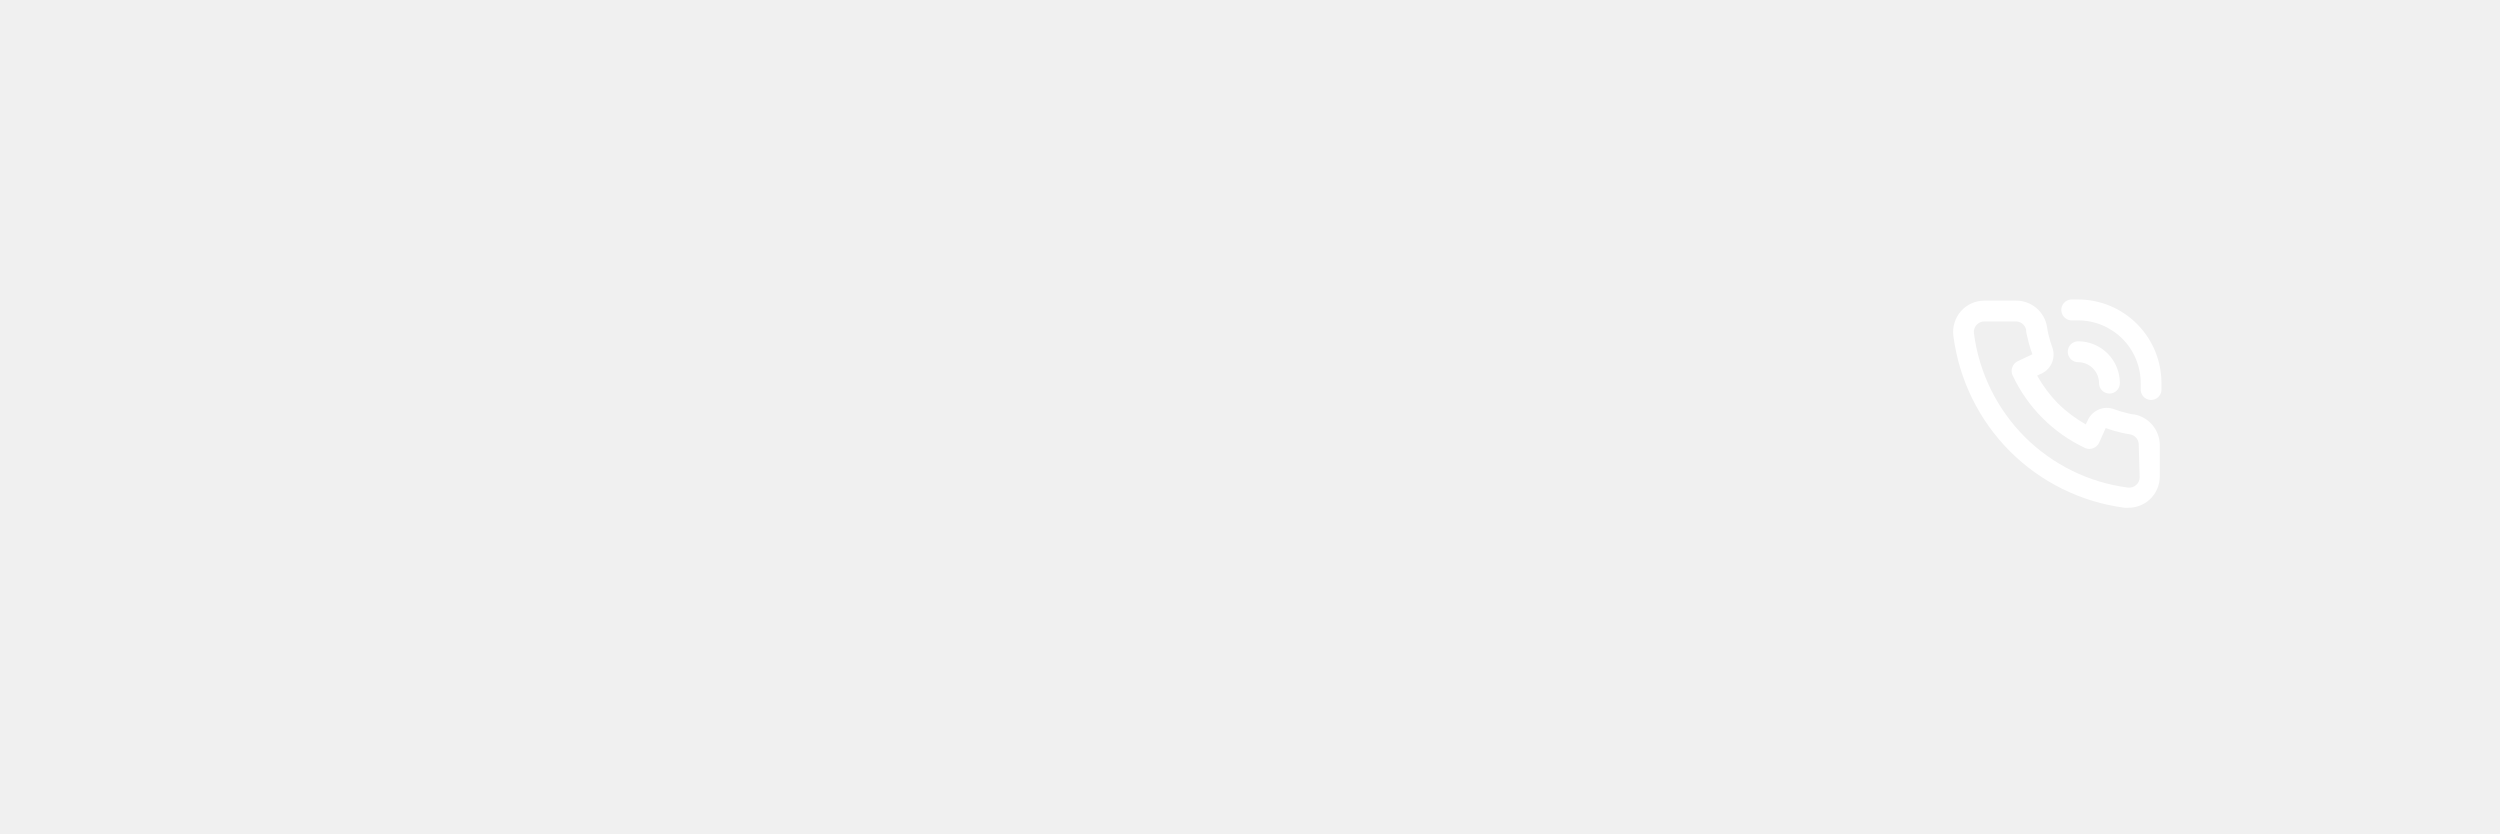
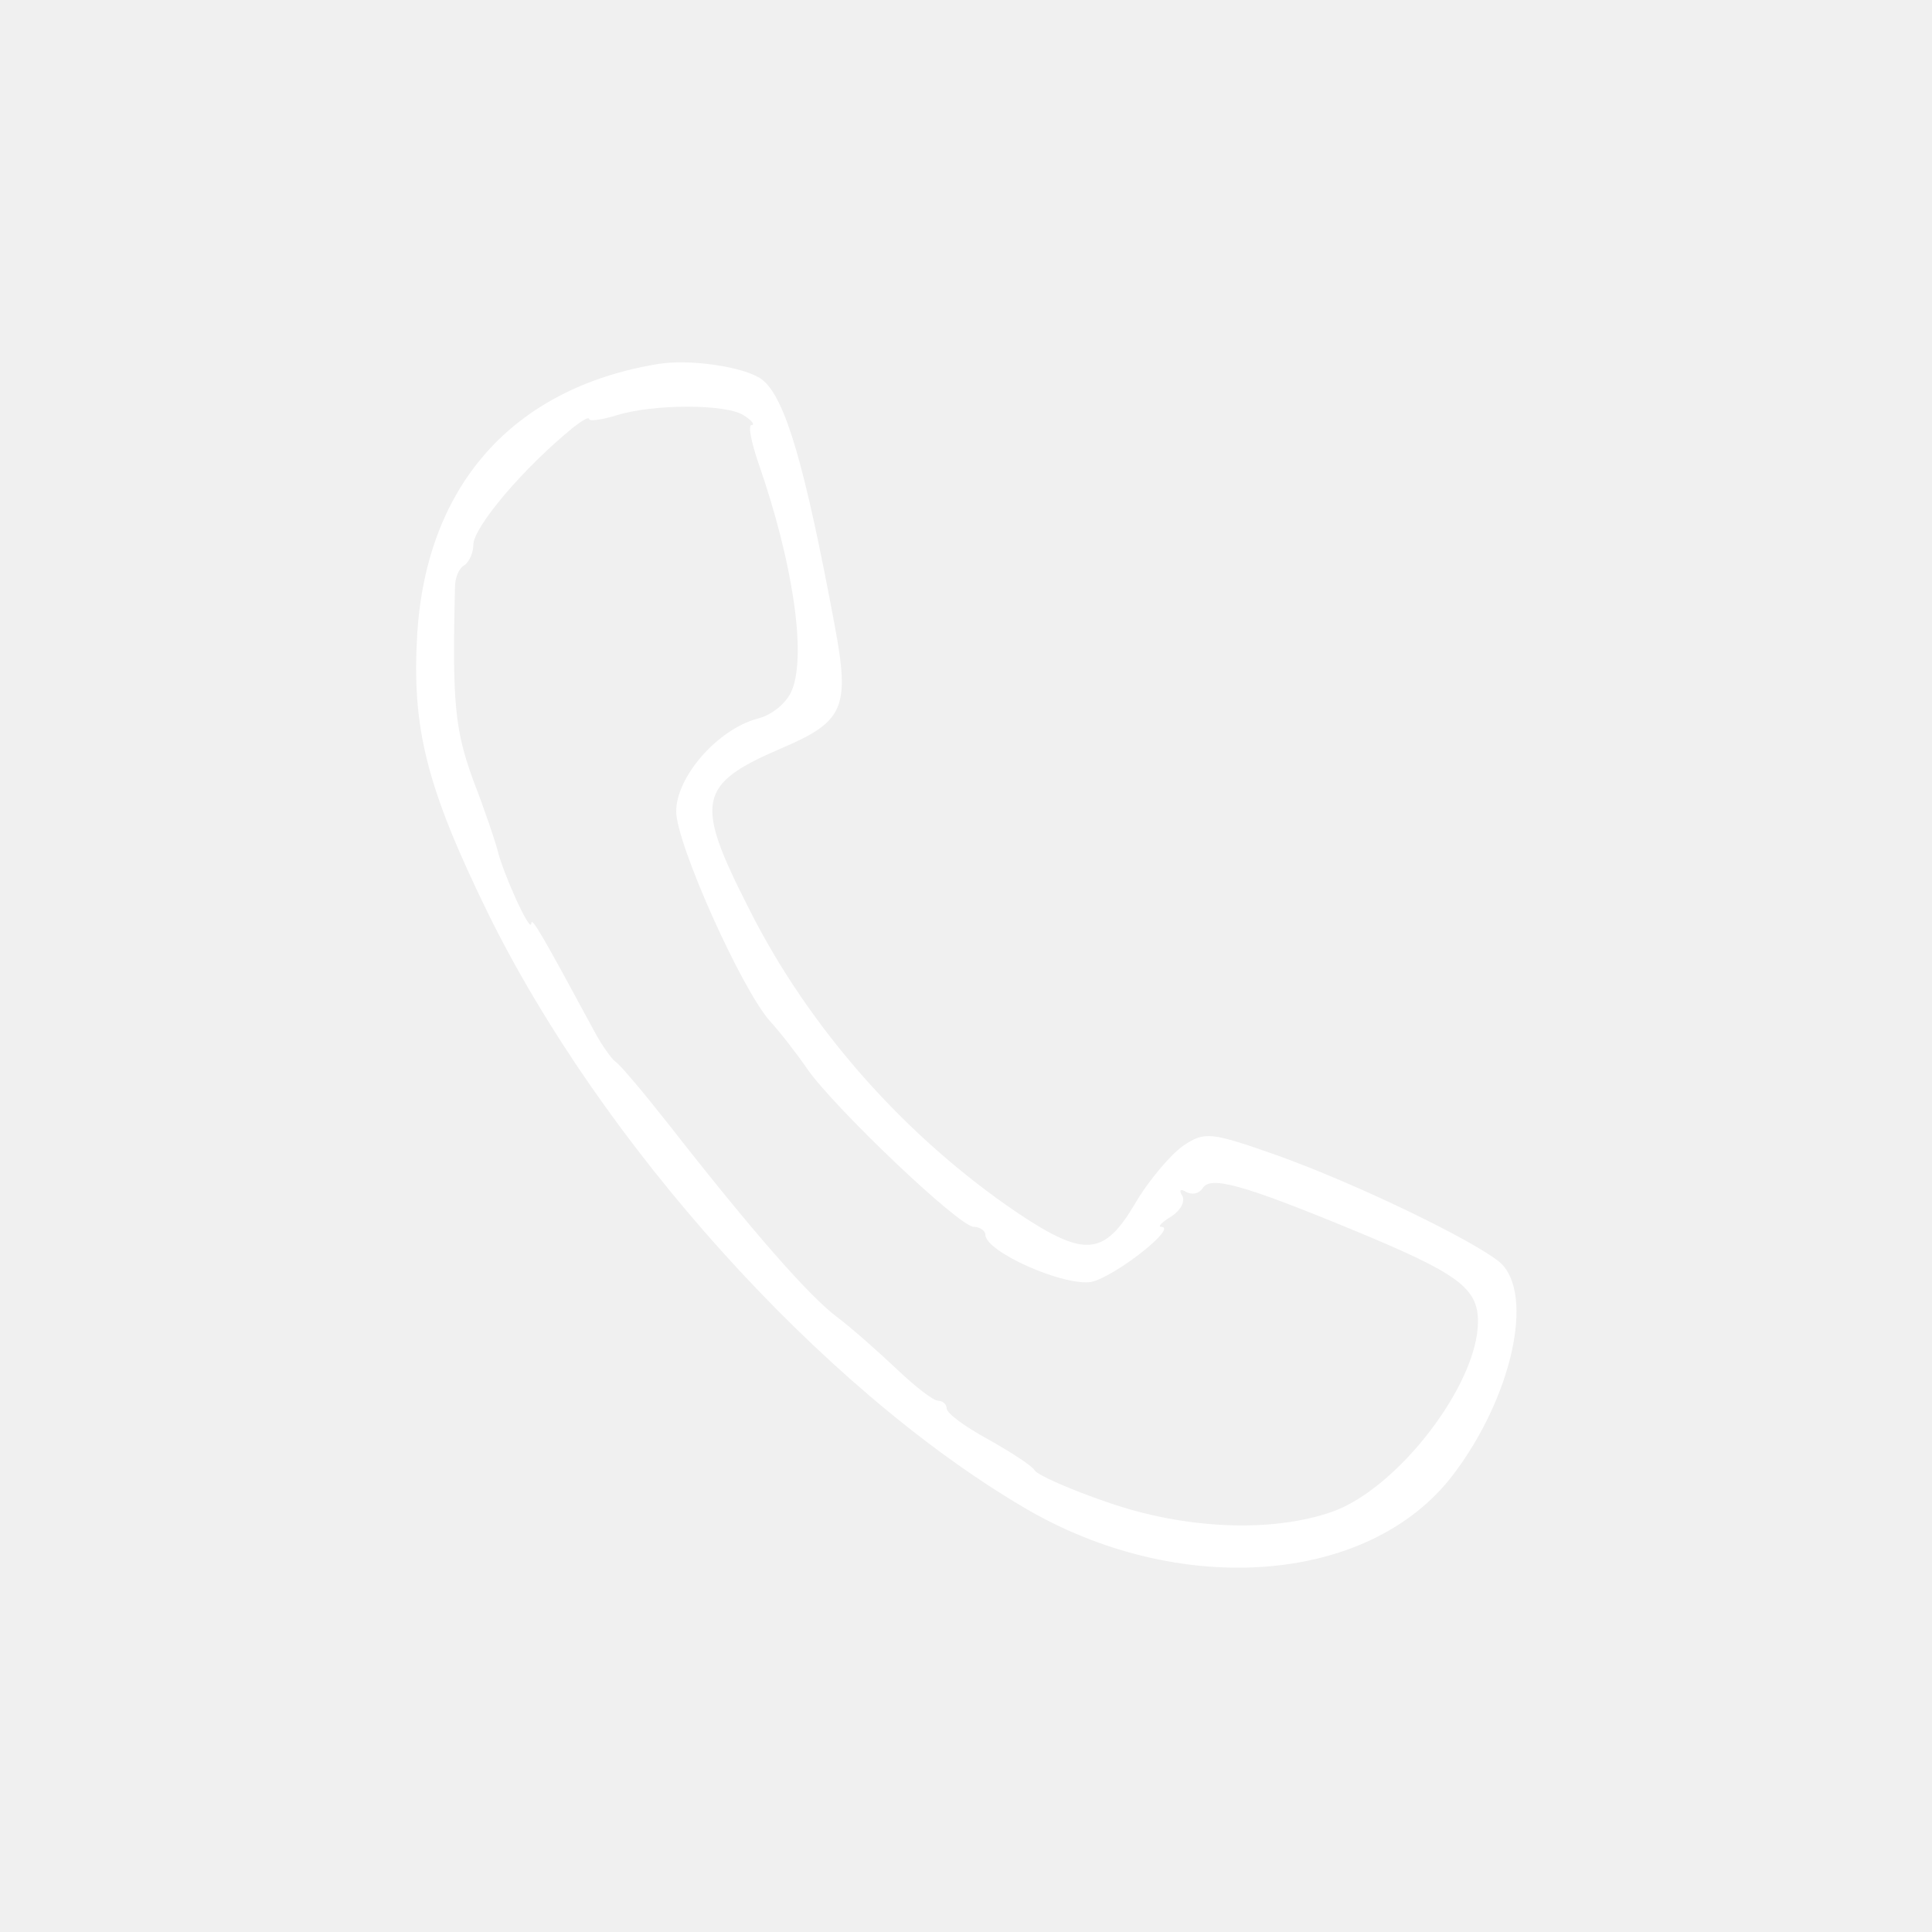
- <svg xmlns="http://www.w3.org/2000/svg" width="300" height="100" viewBox="0 0 320 128" fill="none">
-   <path d="M295.869 63.664C295.517 63.664 295.149 63.552 294.797 63.471C294.084 63.312 293.383 63.102 292.7 62.845C291.957 62.574 291.14 62.588 290.407 62.885C289.674 63.181 289.077 63.739 288.729 64.451L288.377 65.19C286.822 64.305 285.386 63.226 284.102 61.978C282.858 60.691 281.782 59.25 280.9 57.69L281.637 57.353C282.347 57.005 282.903 56.405 283.198 55.67C283.494 54.935 283.508 54.116 283.238 53.371C282.983 52.679 282.775 51.971 282.613 51.251C282.533 50.898 282.469 50.528 282.421 50.175C282.227 49.044 281.636 48.02 280.756 47.287C279.875 46.554 278.762 46.16 277.618 46.177H272.799C272.122 46.176 271.453 46.318 270.835 46.595C270.217 46.872 269.664 47.276 269.213 47.782C268.753 48.302 268.41 48.916 268.208 49.581C268.006 50.246 267.95 50.947 268.044 51.636C268.915 58.32 271.959 64.529 276.706 69.3C281.463 74.061 287.653 77.115 294.317 77.988C294.524 78.004 294.733 78.004 294.941 77.988C296.121 77.99 297.261 77.555 298.143 76.768C298.647 76.315 299.051 75.761 299.327 75.141C299.603 74.521 299.745 73.849 299.744 73.171V68.353C299.735 67.243 299.345 66.171 298.639 65.317C297.933 64.462 296.955 63.879 295.869 63.664ZM296.654 73.299C296.653 73.523 296.606 73.745 296.515 73.949C296.424 74.154 296.291 74.337 296.126 74.487C295.95 74.648 295.741 74.767 295.514 74.836C295.287 74.906 295.048 74.924 294.813 74.889C288.838 74.106 283.286 71.375 279.011 67.117C274.732 62.825 271.986 57.237 271.198 51.219C271.164 50.983 271.181 50.743 271.251 50.515C271.32 50.288 271.439 50.078 271.599 49.902C271.75 49.734 271.935 49.599 272.142 49.508C272.349 49.417 272.573 49.37 272.799 49.372H277.602C277.972 49.363 278.334 49.483 278.626 49.711C278.918 49.94 279.122 50.263 279.203 50.625C279.203 51.058 279.347 51.508 279.443 51.942C279.628 52.783 279.875 53.609 280.18 54.414L277.938 55.474C277.553 55.652 277.254 55.975 277.106 56.374C276.946 56.765 276.946 57.203 277.106 57.594C279.41 62.544 283.377 66.524 288.313 68.835C288.703 68.996 289.14 68.996 289.53 68.835C289.927 68.686 290.249 68.386 290.426 68L291.435 65.752C292.261 66.054 293.106 66.3 293.964 66.49C294.381 66.587 294.829 66.667 295.261 66.731C295.622 66.813 295.944 67.017 296.172 67.31C296.399 67.603 296.519 67.966 296.51 68.337L296.654 73.299ZM287.208 46C286.84 46 286.456 46 286.087 46C285.663 46.036 285.27 46.24 284.995 46.567C284.721 46.894 284.586 47.316 284.623 47.742C284.659 48.168 284.862 48.562 285.188 48.838C285.513 49.113 285.935 49.248 286.36 49.212H287.208C289.756 49.212 292.199 50.227 294.001 52.034C295.802 53.841 296.814 56.291 296.814 58.847C296.814 59.136 296.814 59.409 296.814 59.698C296.779 60.121 296.912 60.542 297.185 60.867C297.458 61.192 297.849 61.395 298.271 61.432H298.399C298.8 61.434 299.187 61.284 299.483 61.014C299.779 60.743 299.964 60.371 300 59.971C300 59.601 300 59.216 300 58.847C300 55.442 298.653 52.177 296.254 49.768C293.856 47.36 290.602 46.004 287.208 46V46ZM290.41 58.847C290.41 59.273 290.579 59.681 290.879 59.982C291.179 60.283 291.586 60.452 292.011 60.452C292.436 60.452 292.843 60.283 293.143 59.982C293.443 59.681 293.612 59.273 293.612 58.847C293.612 57.143 292.937 55.509 291.736 54.305C290.535 53.1 288.907 52.423 287.208 52.423C286.784 52.423 286.376 52.593 286.076 52.894C285.776 53.195 285.607 53.603 285.607 54.029C285.607 54.455 285.776 54.864 286.076 55.165C286.376 55.466 286.784 55.635 287.208 55.635C288.057 55.635 288.872 55.973 289.472 56.576C290.073 57.178 290.41 57.995 290.41 58.847Z" fill="white" />
+ <svg xmlns="http://www.w3.org/2000/svg" version="1.0" width="200pt" height="200pt" viewBox="0 0 200 200" preserveAspectRatio="xMidYMid meet">
+   <g transform="translate(0,200) scale(0.1,-0.1)" fill="#fff" stroke="none">
+     <path d="M680 1623 c-149 -25 -238 -125 -248 -278 -6 -98 9 -159 73 -290 117 -238 344 -491 554 -615 160 -95 358 -81 445 33 61 80 85 187 49 220 -26 22 -147 81 -231 111 -68 24 -75 25 -97 10 -13 -9 -36 -36 -50 -60 -32 -54 -52 -56 -121 -10 -117 79 -217 192 -279 316 -56 110 -53 128 33 165 66 28 72 42 56 128 -31 166 -51 235 -75 254 -17 13 -75 22 -109 16z m90 -53 c8 -5 12 -10 8 -10 -4 0 0 -19 8 -42 34 -98 49 -194 34 -232 -5 -13 -20 -26 -36 -30 -41 -11 -84 -60 -84 -96 0 -33 67 -183 97 -217 11 -12 28 -34 39 -50 28 -40 157 -163 172 -163 6 0 12 -4 12 -8 0 -18 82 -54 110 -49 25 6 90 57 72 57 -4 0 1 5 11 11 9 6 14 15 11 21 -4 6 -2 8 4 4 6 -3 13 -2 17 4 8 13 41 4 155 -43 109 -45 130 -60 130 -95 0 -65 -83 -173 -151 -197 -63 -22 -153 -18 -233 10 -38 13 -72 28 -75 33 -3 5 -25 19 -48 32 -24 13 -43 27 -43 32 0 4 -4 8 -9 8 -5 0 -24 15 -43 33 -18 17 -46 42 -62 54 -29 22 -87 88 -173 198 -26 33 -51 63 -56 66 -4 3 -14 17 -21 30 -54 100 -66 121 -66 113 -1 -11 -30 54 -35 76 -2 8 -13 41 -25 72 -19 52 -22 80 -19 200 0 10 4 20 10 23 5 4 9 13 9 21 0 18 51 79 104 122 9 7 16 11 16 8 0 -2 12 -1 28 4 38 12 114 12 132 0z" />
+   </g>
</svg>
